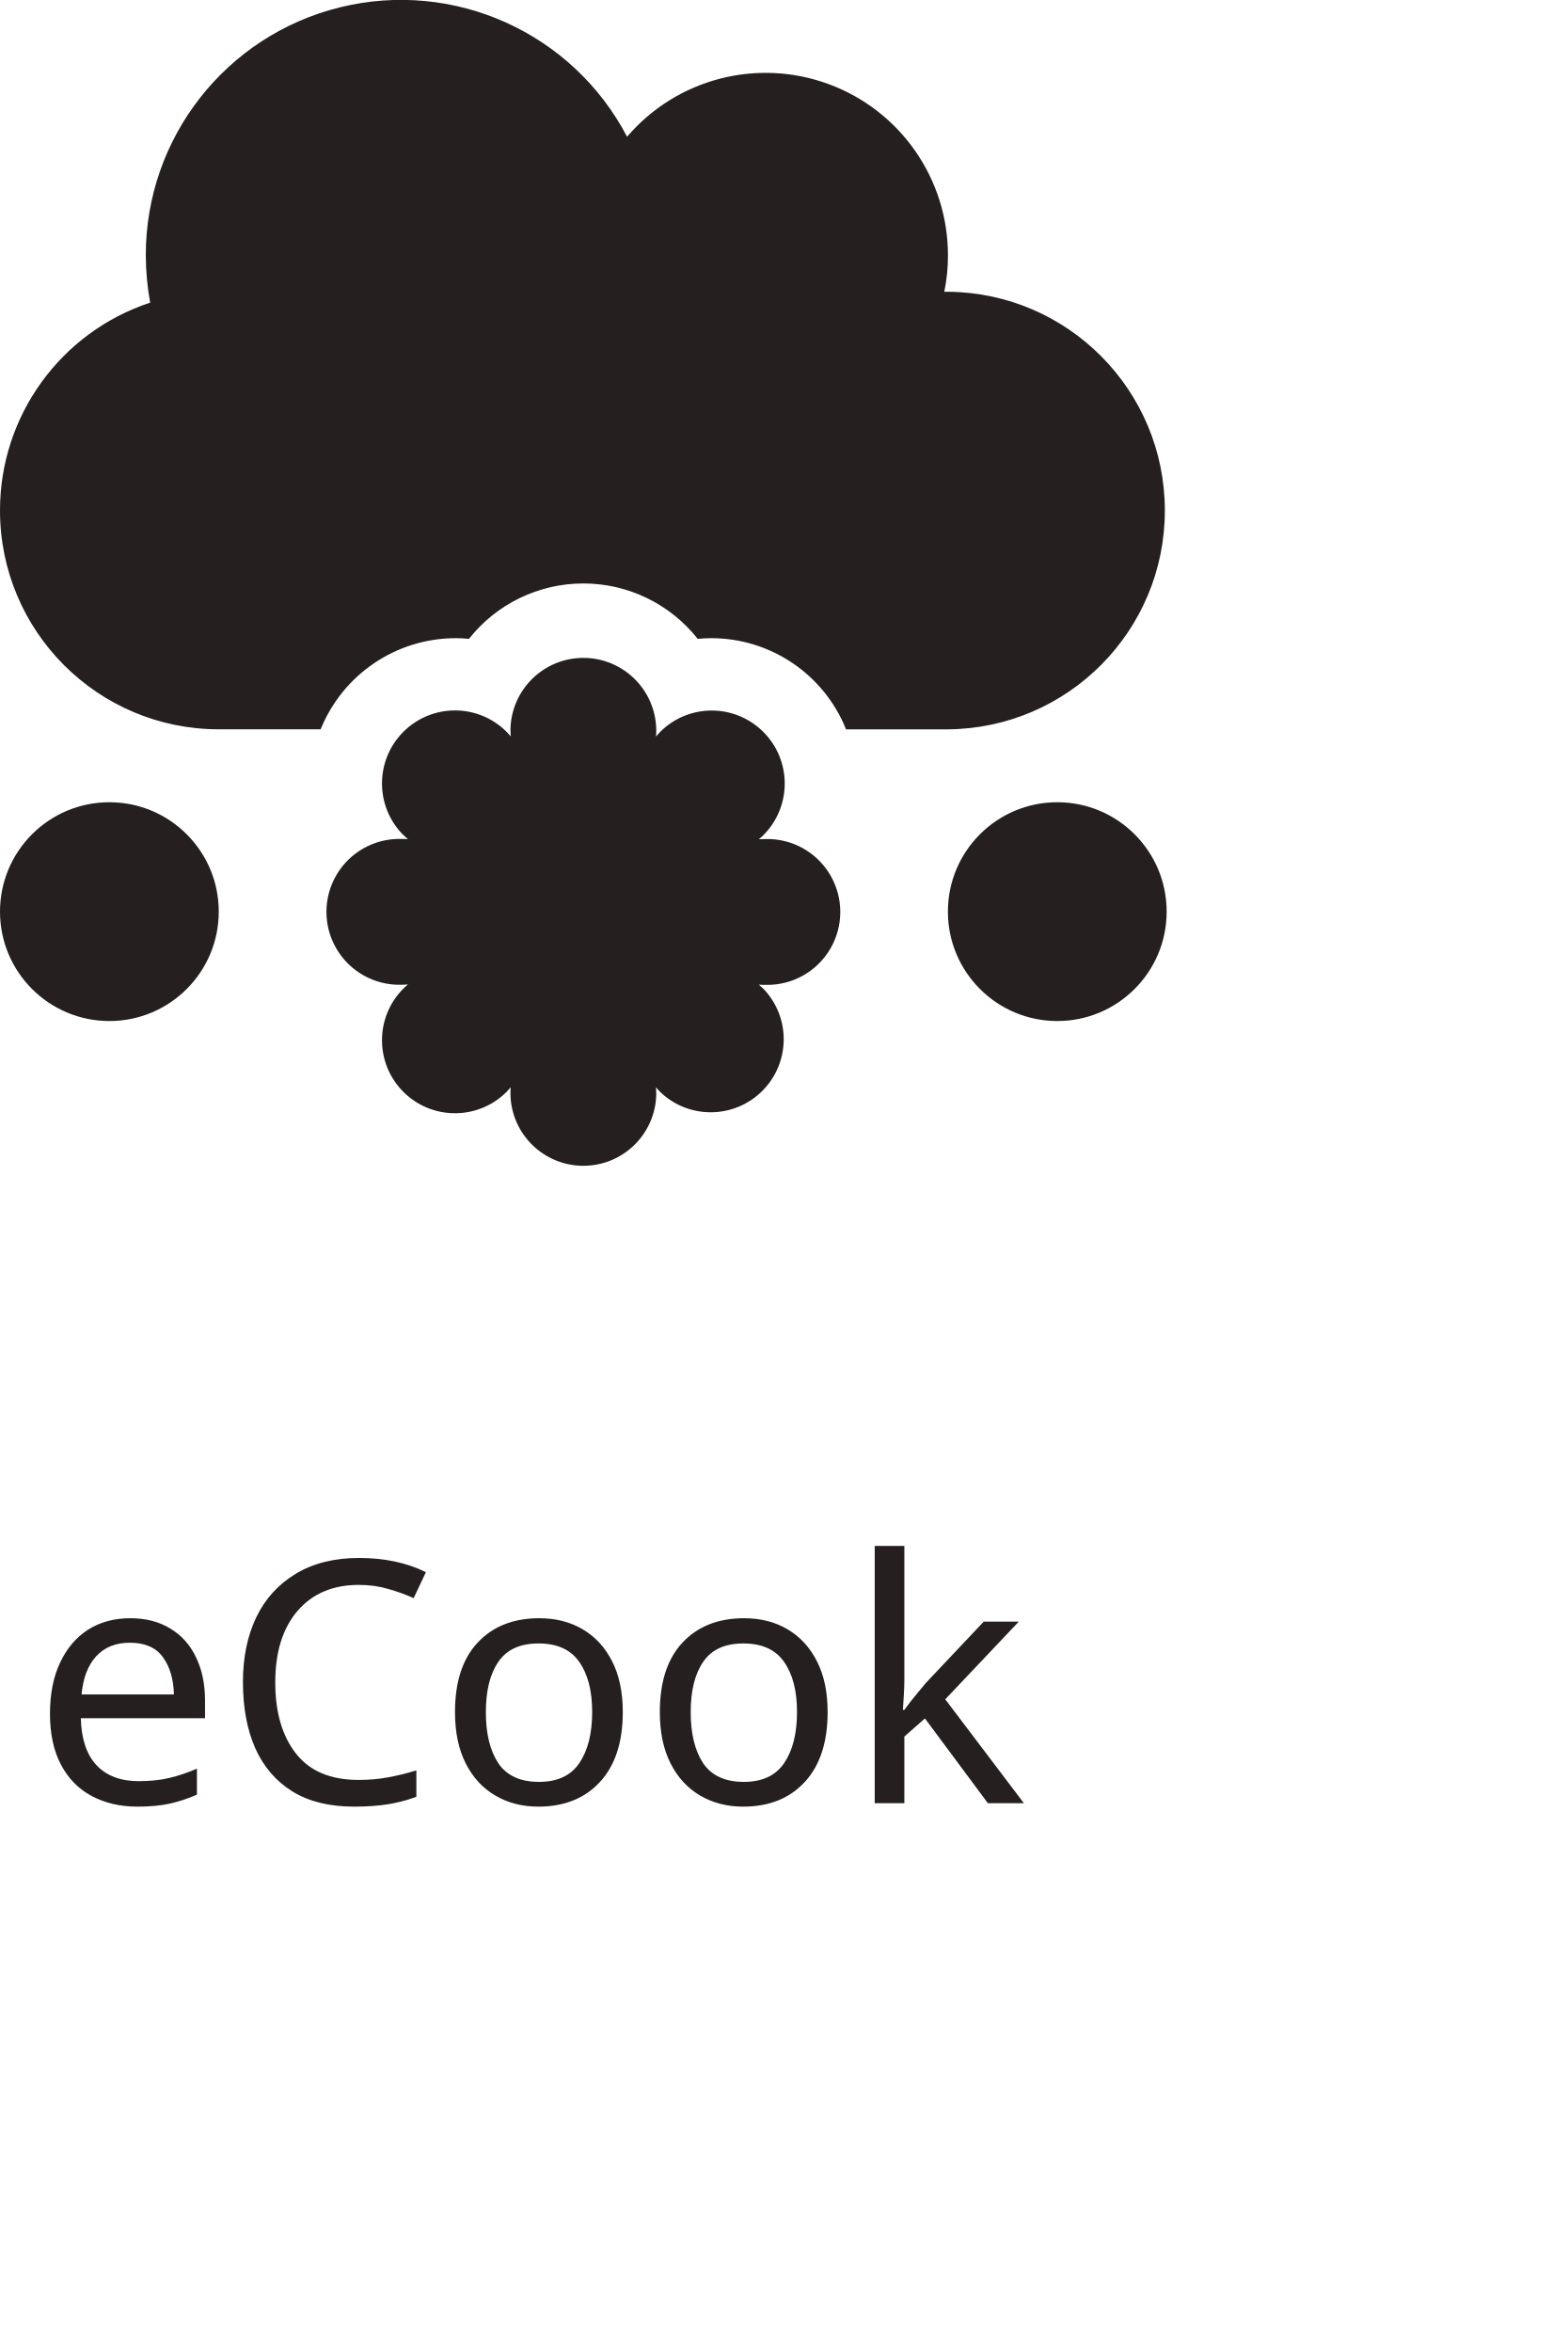
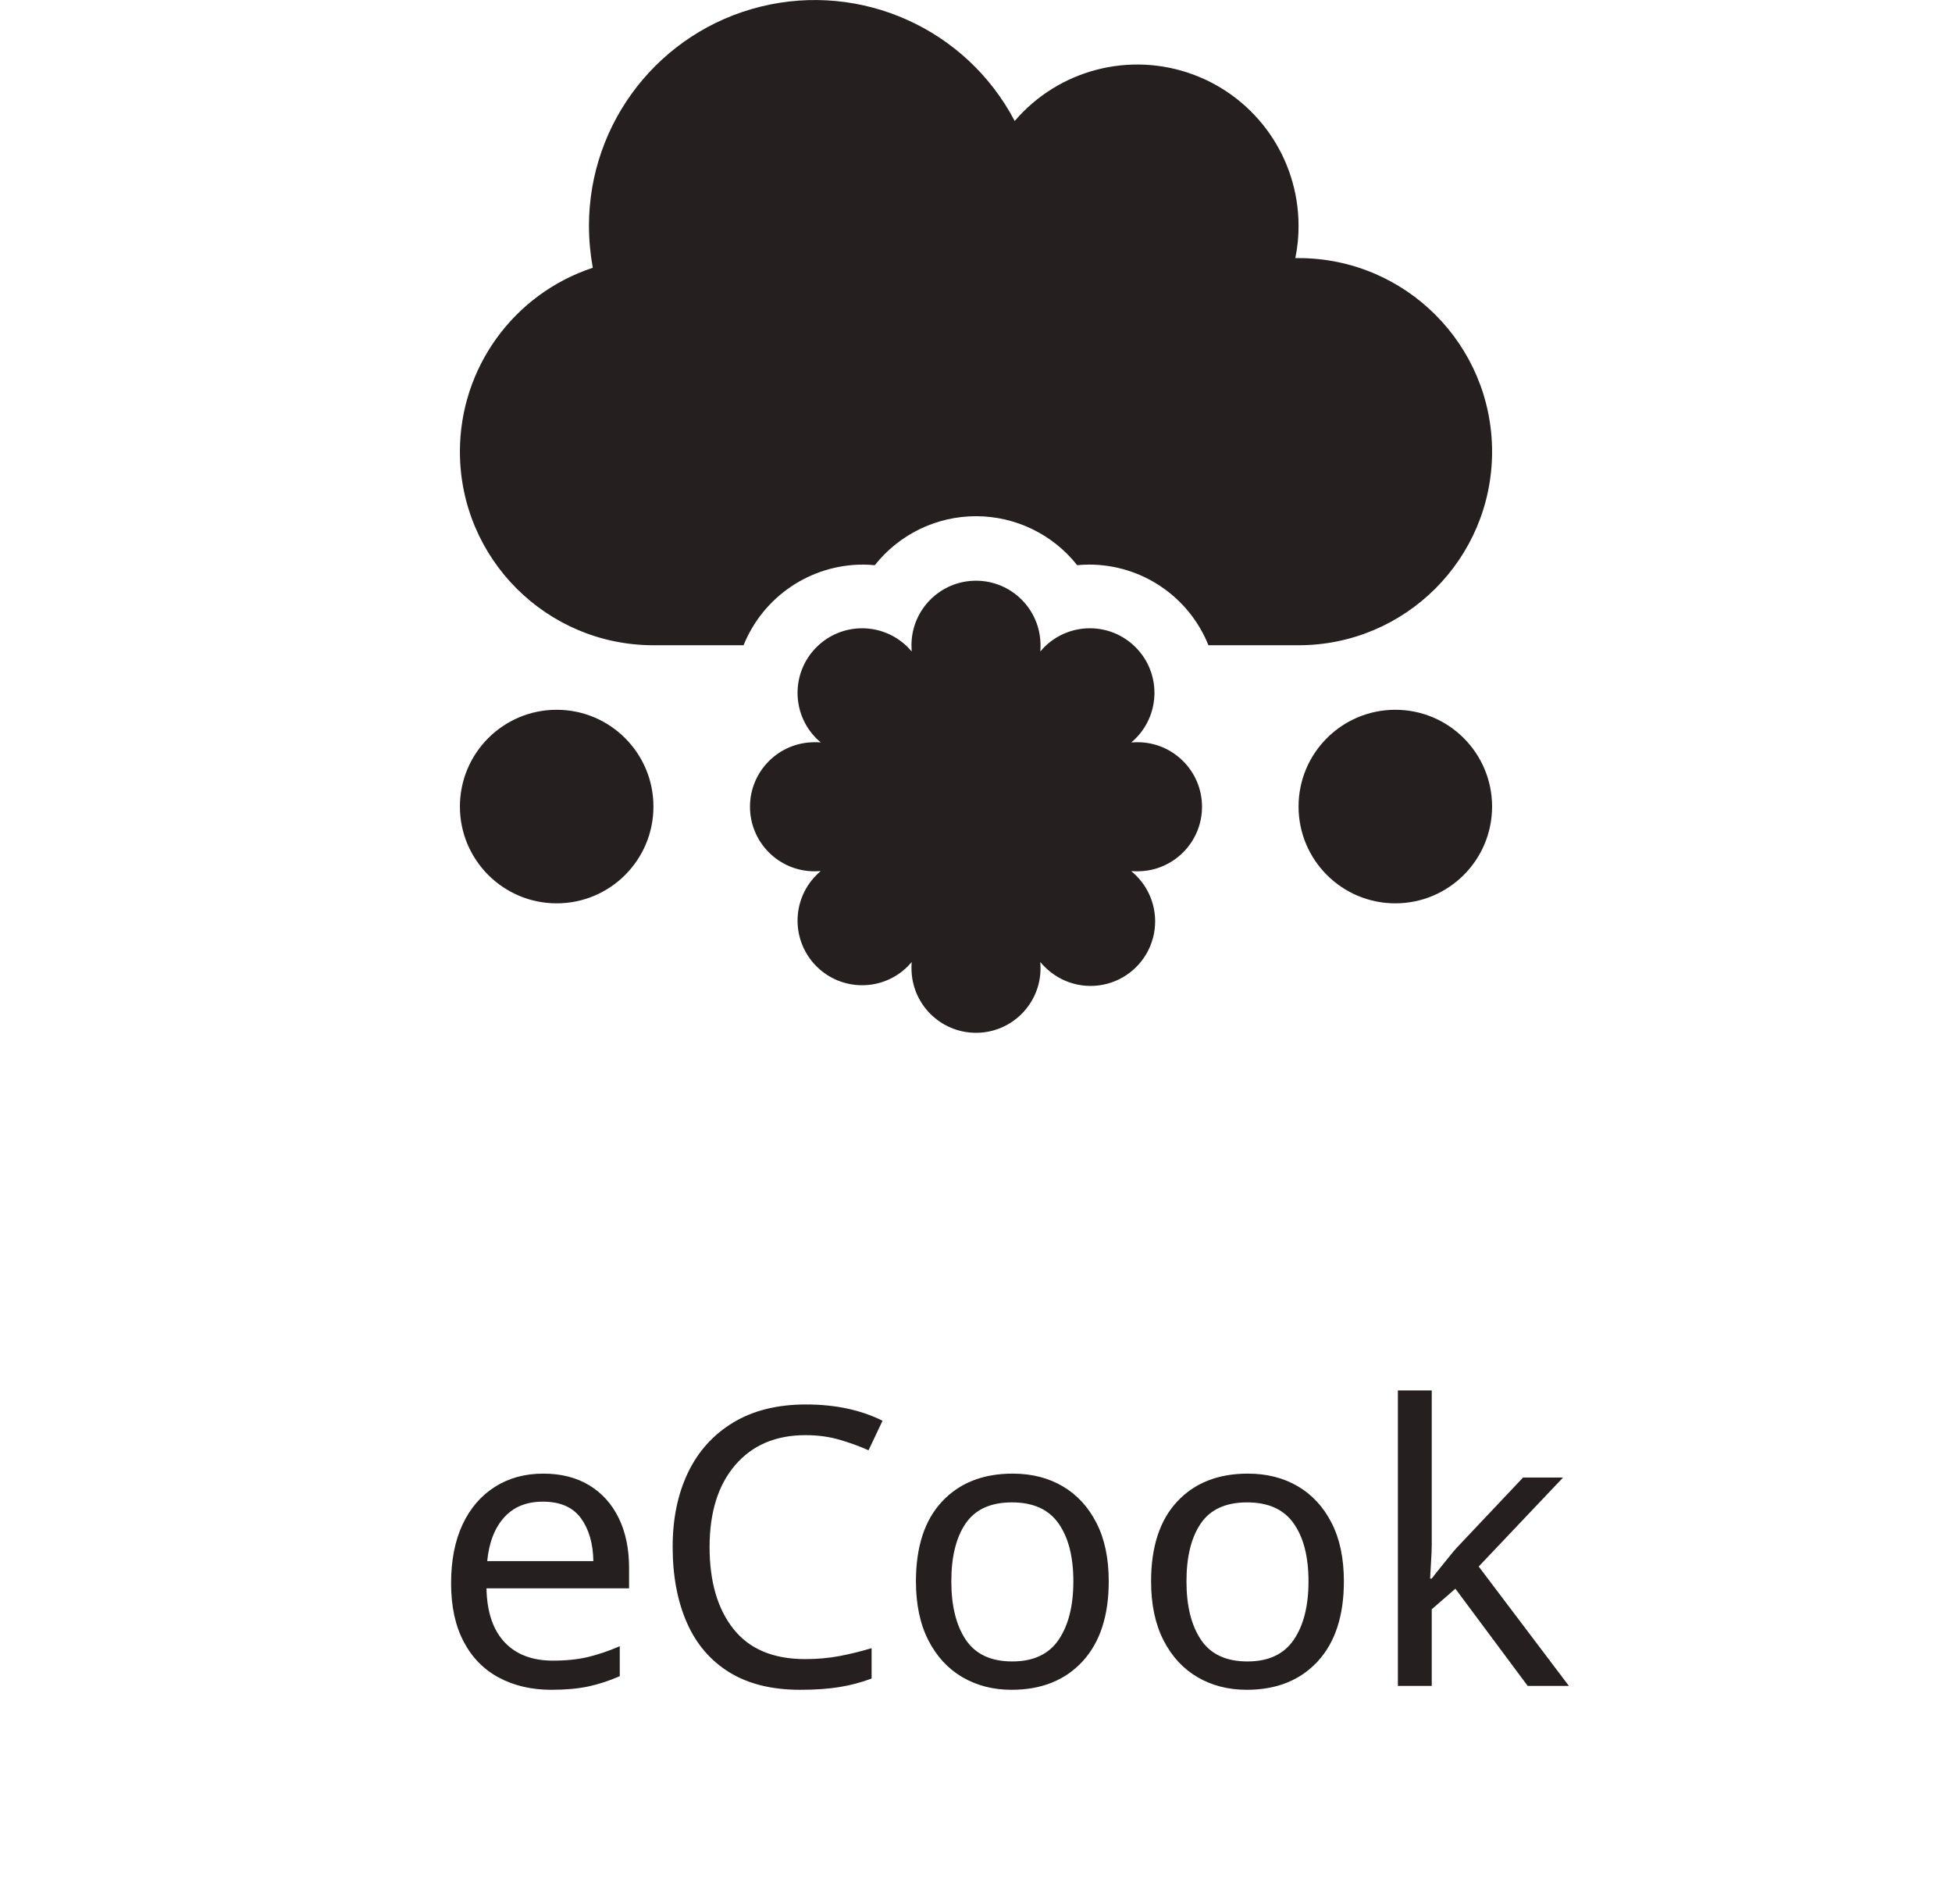
- <svg xmlns="http://www.w3.org/2000/svg" width="23%" height="23%" viewBox="0 0 100 150">
-   <path id="eCook" d="M0,32.558A13.957,13.957,0,0,0,13.954,46.512h6.5A9.3,9.3,0,0,1,29.07,40.7a7.981,7.981,0,0,1,.843.044,9.3,9.3,0,0,1,14.593,0,8.187,8.187,0,0,1,.843-.044,9.266,9.266,0,0,1,8.619,5.814h6.5a13.954,13.954,0,0,0,0-27.907h-.233a11.171,11.171,0,0,0,.233-2.326A11.628,11.628,0,0,0,40,8.721,16.279,16.279,0,0,0,9.3,16.279,17.2,17.2,0,0,0,9.579,19.3,13.954,13.954,0,0,0,0,32.558ZM41.861,46.512a4.651,4.651,0,0,0-9.3,0c0,.145.015.305.015.451-.1-.116-.2-.233-.305-.334a4.656,4.656,0,0,0-6.584,6.584c.1.1.218.2.334.305-.145-.015-.305-.015-.451-.015a4.651,4.651,0,1,0,0,9.3c.145,0,.305-.015.451-.015a3.33,3.33,0,0,0-.334.305,4.656,4.656,0,0,0,6.584,6.584c.1-.1.2-.218.305-.334-.015.145-.015.305-.015.451a4.651,4.651,0,0,0,9.3,0c0-.145-.015-.305-.015-.451a3.33,3.33,0,0,0,.305.334A4.656,4.656,0,0,0,48.736,63.1c-.1-.1-.218-.2-.334-.305.145.015.305.015.451.015a4.651,4.651,0,1,0,0-9.3c-.145,0-.305.015-.451.015a3.331,3.331,0,0,0,.334-.305,4.656,4.656,0,0,0-6.584-6.584c-.1.1-.2.218-.305.334C41.861,46.817,41.861,46.657,41.861,46.512ZM6.977,65.117A6.977,6.977,0,1,0,0,58.14,6.979,6.979,0,0,0,6.977,65.117Zm60.465,0a6.977,6.977,0,1,0-6.977-6.977A6.979,6.979,0,0,0,67.442,65.117Z" fill="#251f20" />
-   <text id="eCook" x="2" y="115" fill="#251f20" font-size="180%" font-family="SegoeUI, Segoe UI">eCook</text>
+ <svg xmlns="http://www.w3.org/2000/svg" id="组件_16_1" data-name="组件 16 – 1" width="110" height="107.25" viewBox="0 0 370 367.25">
+   <text id="eCook" transform="translate(0 244.25)" fill="#251f20" font-size="75" font-family="SegoeUI, Segoe UI">
+     <tspan x="79.586" y="81">eCook</tspan>
+   </text>
+   <path id="路径_4" data-name="路径 4" d="M0,87.138a37.355,37.355,0,0,0,37.345,37.345H54.734A24.879,24.879,0,0,1,77.8,108.923a21.36,21.36,0,0,1,2.256.117,24.9,24.9,0,0,1,39.057,0,21.911,21.911,0,0,1,2.256-.117,24.8,24.8,0,0,1,23.068,15.56h17.389a37.345,37.345,0,0,0,0-74.69h-.622a29.9,29.9,0,0,0,.622-6.224,31.122,31.122,0,0,0-54.772-20.228A43.57,43.57,0,0,0,24.9,43.569a46.023,46.023,0,0,0,.739,8.091A37.347,37.347,0,0,0,0,87.138Zm112.035,37.345a12.448,12.448,0,0,0-24.9,0c0,.389.039.817.039,1.206-.272-.311-.545-.622-.817-.895a12.461,12.461,0,0,0-17.622,17.622c.272.272.584.545.895.817-.389-.039-.817-.039-1.206-.039a12.448,12.448,0,0,0,0,24.9c.389,0,.817-.039,1.206-.039a8.912,8.912,0,0,0-.895.817A12.461,12.461,0,0,0,86.36,186.491c.272-.272.545-.584.817-.895-.039.389-.039.817-.039,1.206a12.448,12.448,0,0,0,24.9,0c0-.389-.039-.817-.039-1.206a8.913,8.913,0,0,0,.817.895,12.461,12.461,0,1,0,17.622-17.622c-.272-.272-.584-.545-.895-.817.389.039.817.039,1.206.039a12.448,12.448,0,0,0,0-24.9c-.389,0-.817.039-1.206.039a8.918,8.918,0,0,0,.895-.817,12.461,12.461,0,0,0-17.622-17.622c-.272.272-.545.584-.817.895C112.035,125.3,112.035,124.872,112.035,124.483ZM18.672,174.276A18.672,18.672,0,1,0,0,155.6,18.677,18.677,0,0,0,18.672,174.276Zm161.828,0A18.672,18.672,0,1,0,161.828,155.6,18.677,18.677,0,0,0,180.5,174.276Z" transform="translate(85.414)" fill="#251f20" />
</svg>
